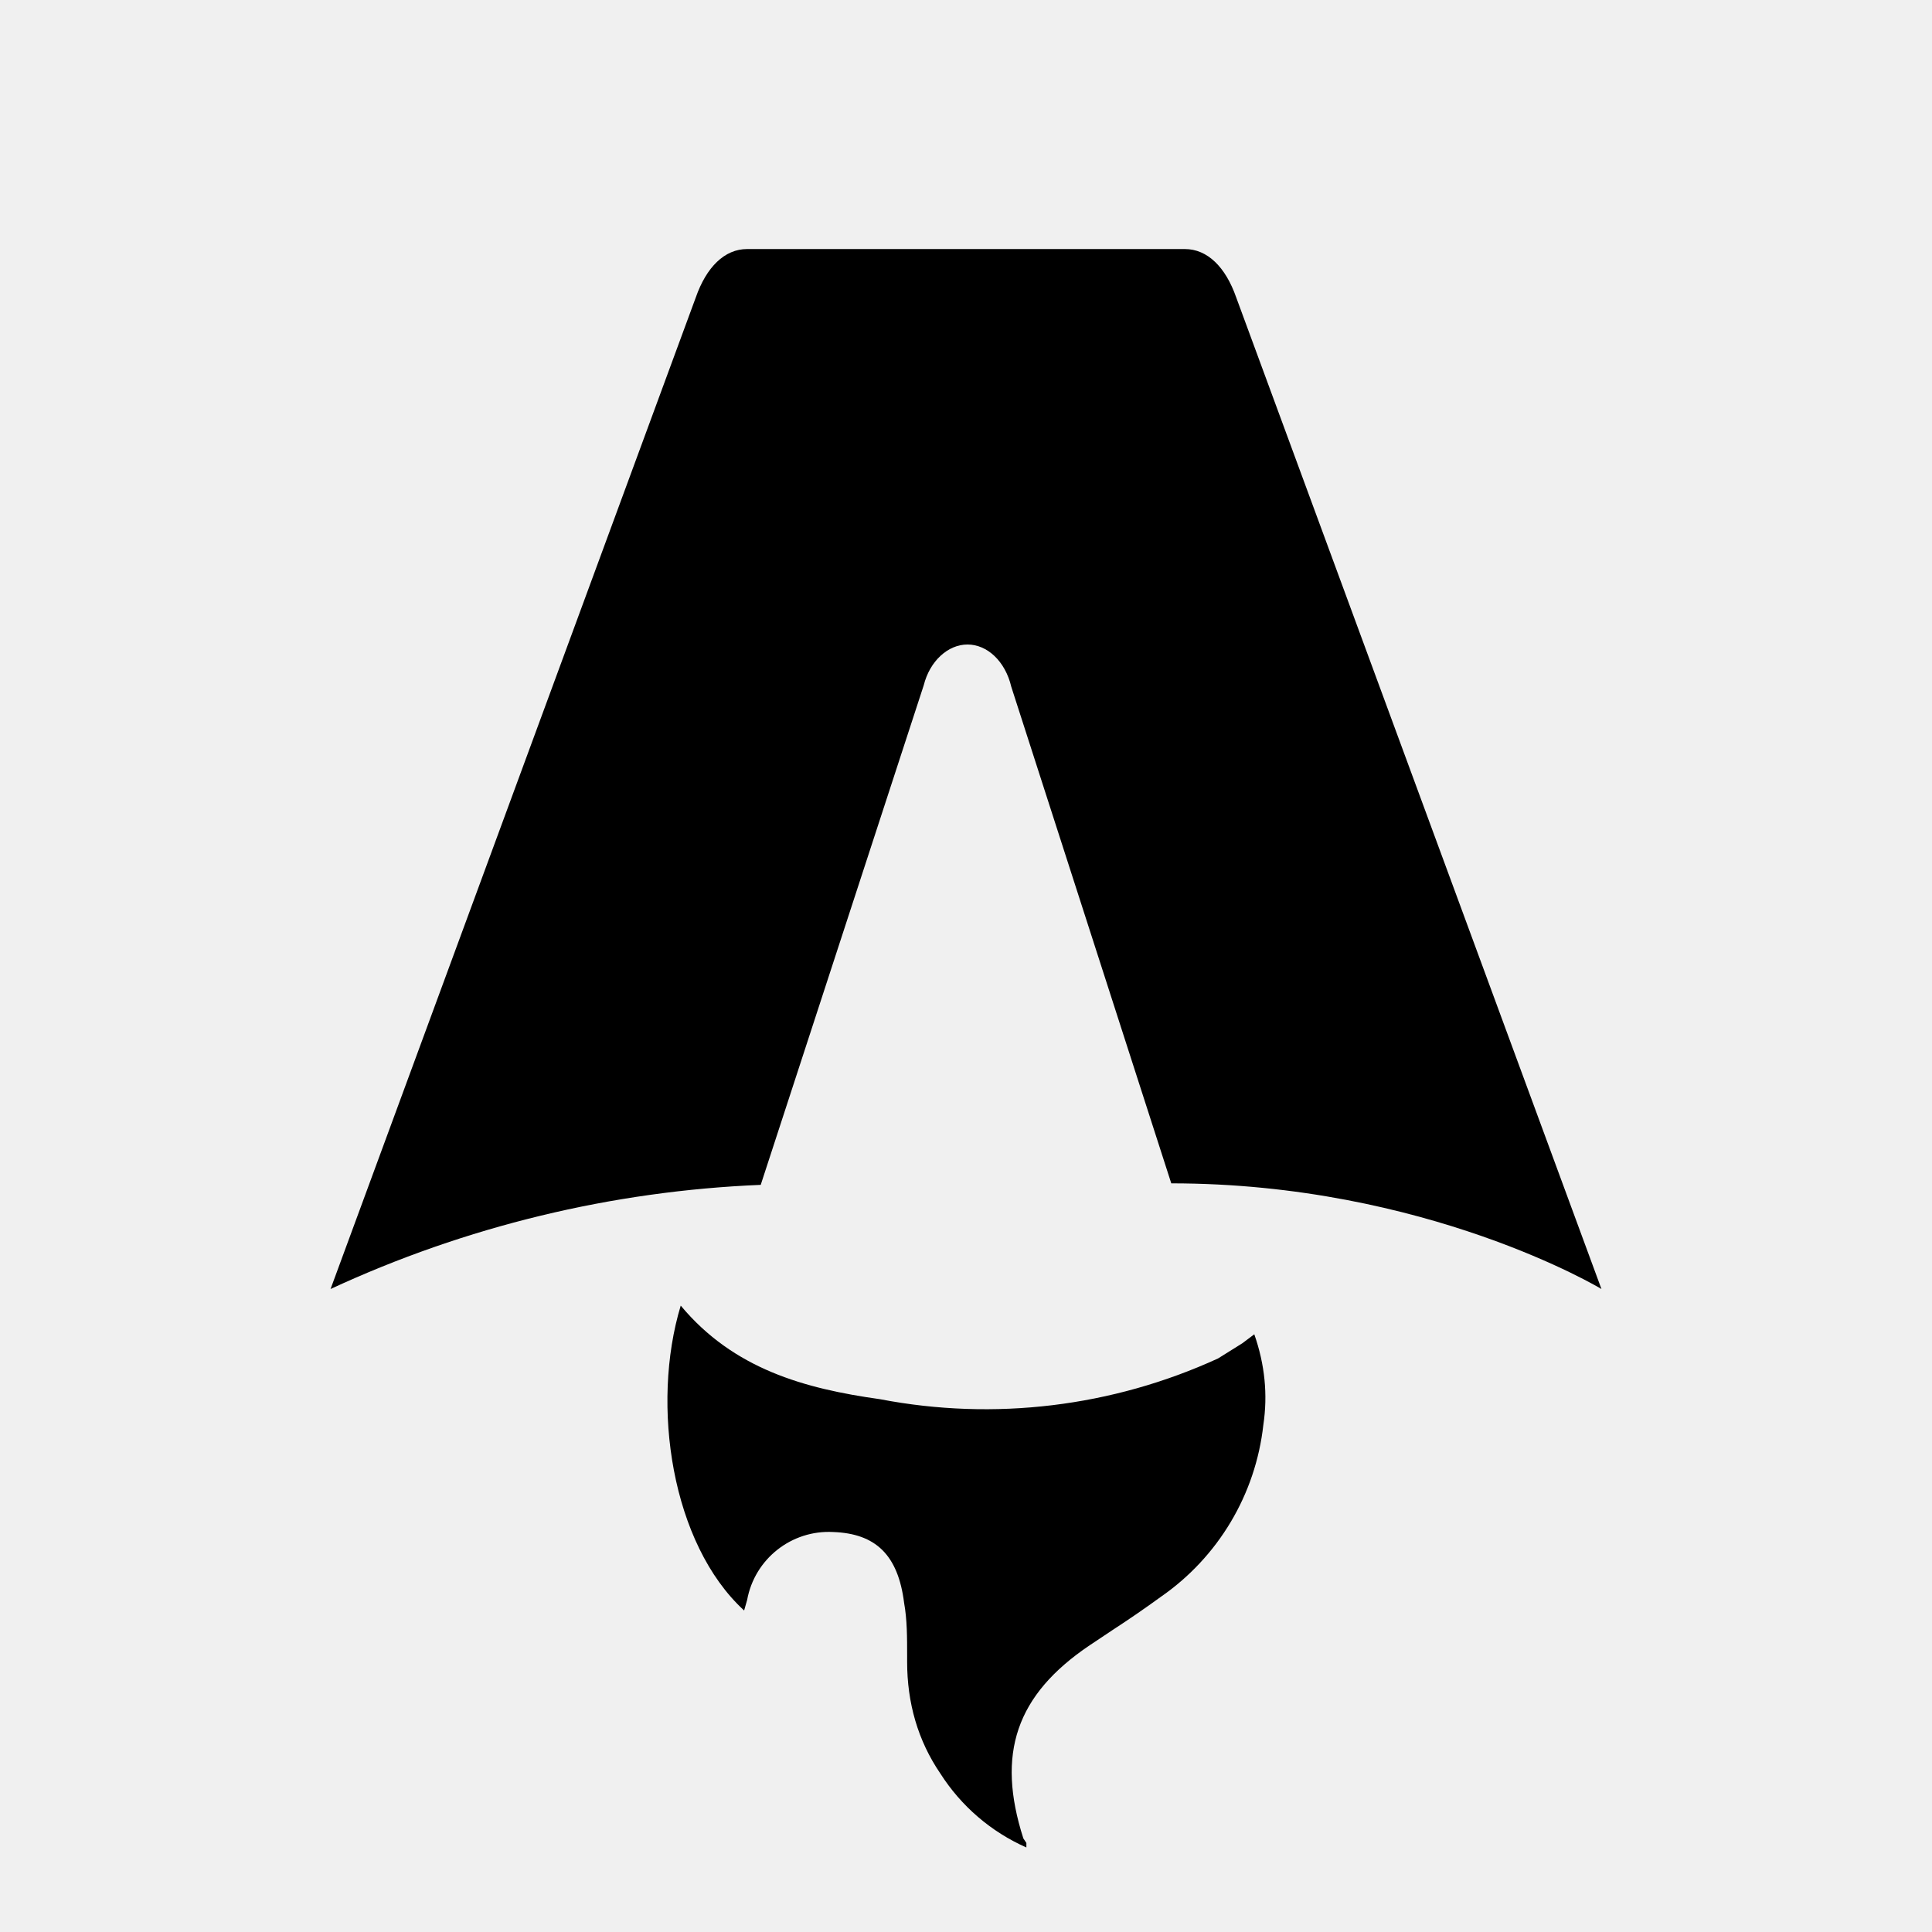
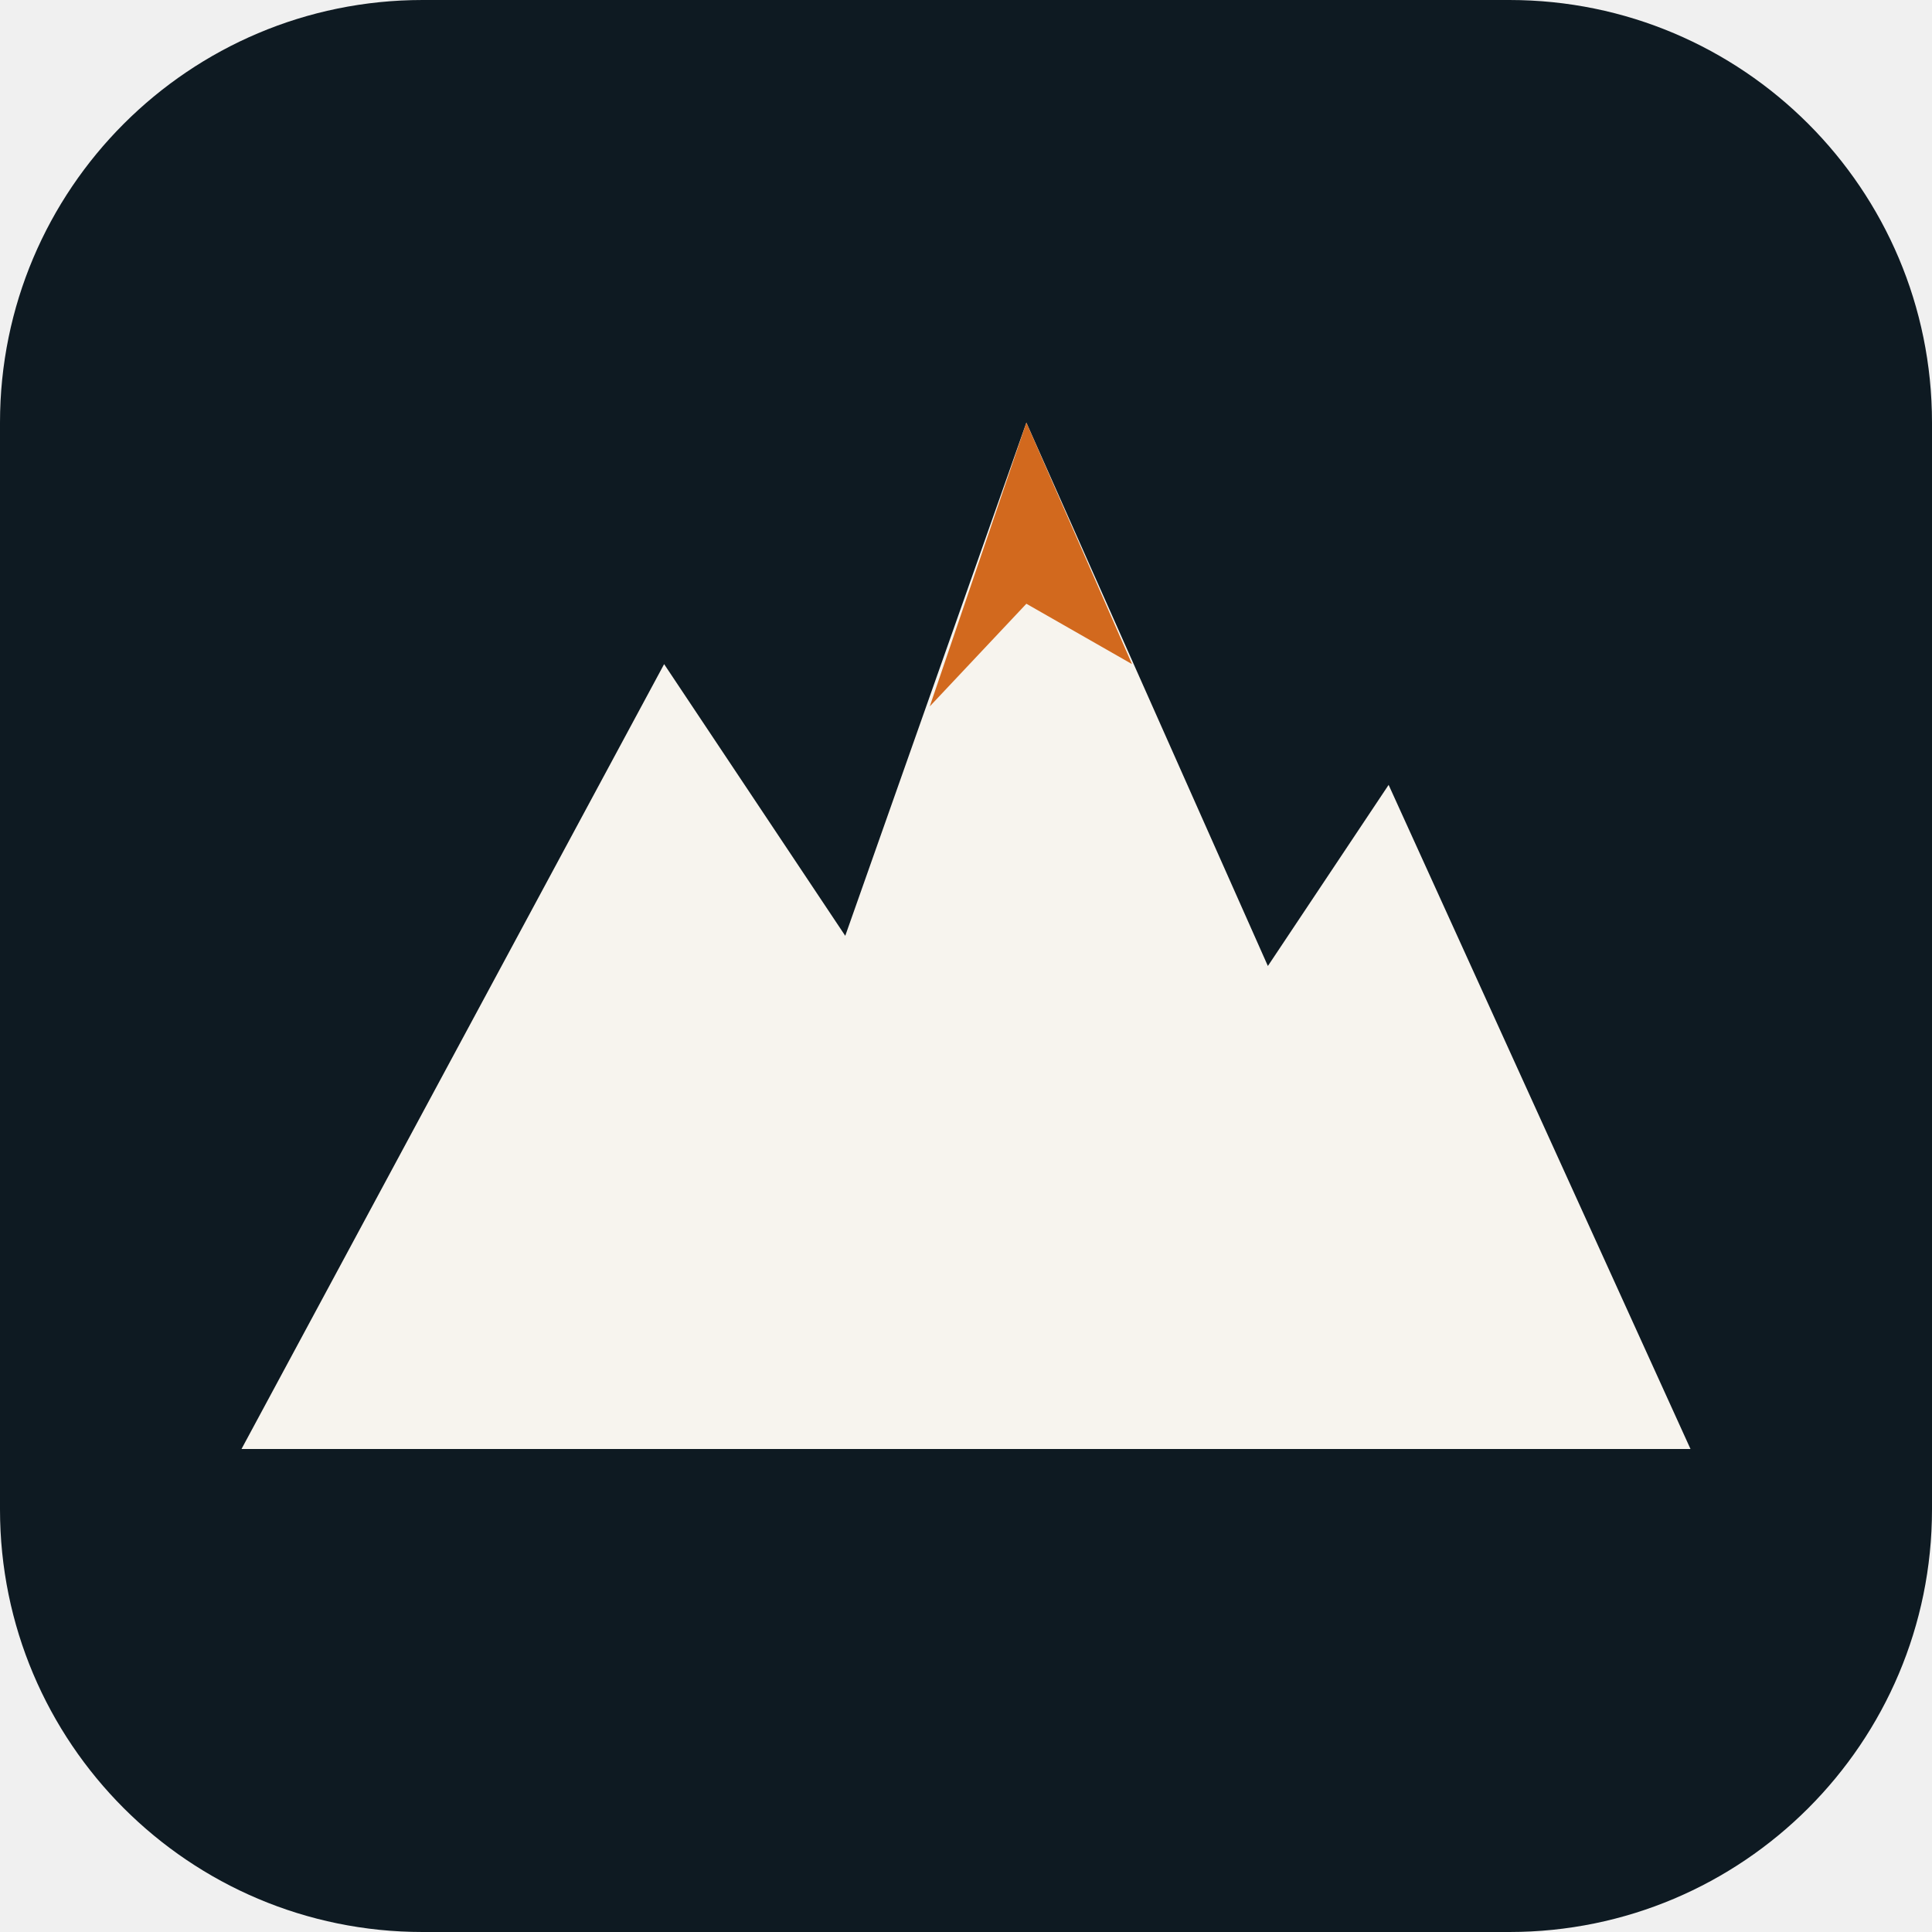
- <svg xmlns="http://www.w3.org/2000/svg" fill="none" viewBox="0 0 128 128">
-   <path d="M50.4 78.5a75.1 75.1 0 0 0-28.5 6.9l24.2-65.7c.7-2 1.9-3.2 3.4-3.2h29c1.5 0 2.7 1.2 3.4 3.2l24.2 65.7s-11.6-7-28.5-7L67 45.5c-.4-1.7-1.6-2.8-2.9-2.8-1.3 0-2.5 1.1-2.9 2.7L50.4 78.5Zm-1.1 28.2Zm-4.2-20.2c-2 6.6-.6 15.8 4.2 20.2a17.5 17.5 0 0 1 .2-.7 5.5 5.5 0 0 1 5.7-4.5c2.8.1 4.3 1.5 4.7 4.7.2 1.1.2 2.3.2 3.5v.4c0 2.7.7 5.2 2.2 7.4a13 13 0 0 0 5.7 4.9v-.3l-.2-.3c-1.8-5.6-.5-9.5 4.4-12.8l1.5-1a73 73 0 0 0 3.2-2.2 16 16 0 0 0 6.8-11.4c.3-2 .1-4-.6-6l-.8.6-1.6 1a37 37 0 0 1-22.4 2.7c-5-.7-9.7-2-13.2-6.2Z" />
-   <style>
-         path { fill: #000; }
-         @media (prefers-color-scheme: dark) {
-             path { fill: #FFF; }
-         }
-     </style>
+ <svg xmlns="http://www.w3.org/2000/svg" viewBox="0 0 64 64">
+   <rect width="64" height="64" rx="14" fill="#0e1a22" />
+   <path d="M8 48 22 22l6 9 6-17 8 18 4-6 10 22Z" fill="#f7f4ee" />
+   <path d="m34 14 3.5 8-3.5-2-3.2 3.4Z" fill="#d2691e" />
</svg>
